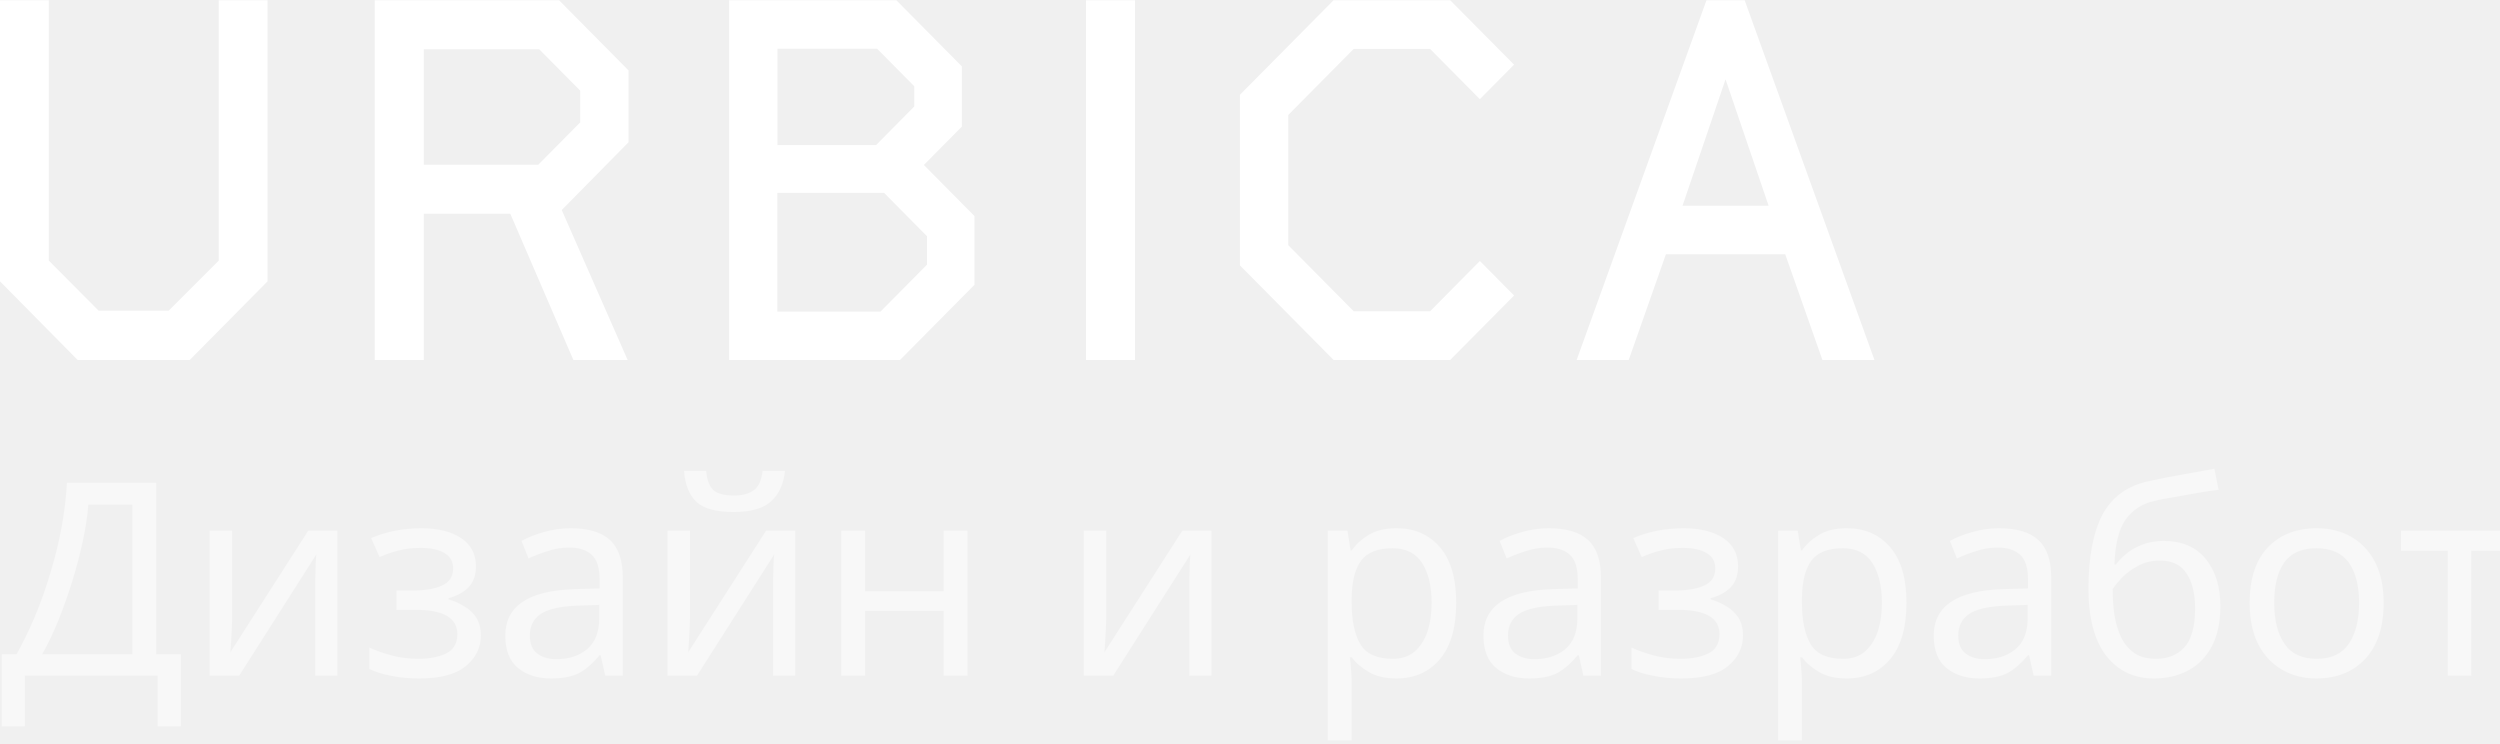
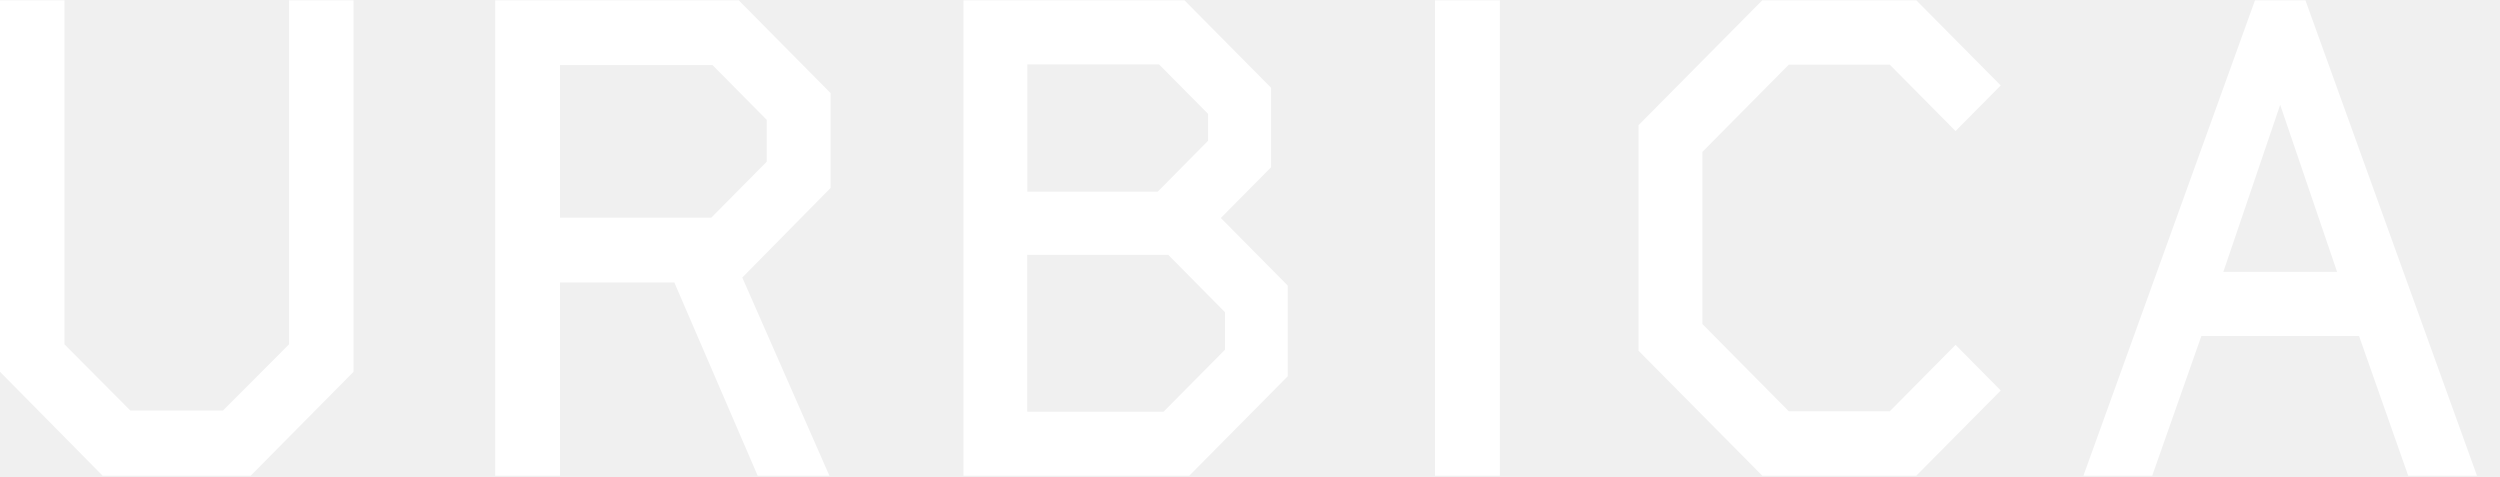
- <svg xmlns="http://www.w3.org/2000/svg" width="111" height="33" viewBox="0 0 111 33">
-   <g fill="#FFF" fill-rule="evenodd">
-     <text font-family="PT Sans" font-size="12" opacity=".5">
-       <tspan x="0" y="30">Дизайн и разработка</tspan>
-     </text>
-     <g fill-rule="nonzero">
-       <path d="M48.217.012h2.178v15.973h-2.178zM77.463.012h-1.696l-5.765 15.973h2.312l1.652-4.695h5.298l1.652 4.695h2.311L77.463.012zm-2.759 9.123l1.91-5.613 1.912 5.613h-3.822zM60.103 2.173h3.394l2.209 2.23 1.518-1.532L64.39.012h-5.18l-4.156 4.195v7.577l4.16 4.2h5.173l2.838-2.863-1.518-1.534-2.21 2.232h-3.393l-2.904-2.932V5.104zM42.707 5.621V2.948L39.799.011h-7.426v15.973h7.587l3.307-3.34v-3.05l-2.247-2.27 1.687-1.703zm-8.188-3.458h4.424l1.649 1.664v.902L38.9 6.44h-4.382V2.163zm6.64 8.326v1.262l-2.065 2.084h-4.579V8.563h4.739l1.905 1.926zM16.638.012v15.973h2.179V9.49h3.84l2.801 6.494h2.41l-2.927-6.659 2.967-3.01V3.128L24.823.012h-8.185zm9.125 5.42L23.9 7.313l-5.083.001V2.186h5.123l1.822 1.84v1.406zM9.712 11.57l-2.22 2.223H4.379L2.167 11.57V.012H0v12.48l3.45 3.493h4.972l3.456-3.492V.012H9.712z" />
-     </g>
+ <svg xmlns="http://www.w3.org/2000/svg" width="84" height="16" viewBox="0 0 84 16">
+   <g fill="#FFF" fill-rule="nonzero">
+     <path d="M48.217.012h2.178v15.973h-2.178zM77.463.012h-1.696l-5.765 15.973h2.312l1.652-4.695h5.298l1.652 4.695h2.311L77.463.012zm-2.759 9.123l1.91-5.613 1.912 5.613h-3.822zM60.103 2.173h3.394l2.209 2.23 1.518-1.532L64.39.012h-5.18l-4.156 4.195v7.577l4.16 4.2h5.173l2.838-2.863-1.518-1.534-2.21 2.232h-3.393l-2.904-2.932V5.104zM42.707 5.621V2.948L39.799.011h-7.426v15.973h7.587l3.307-3.34v-3.05l-2.247-2.27 1.687-1.703zm-8.188-3.458h4.424l1.649 1.664v.902L38.9 6.44h-4.382V2.163zm6.64 8.326v1.262l-2.065 2.084h-4.579V8.563h4.739l1.905 1.926zM16.638.012v15.973h2.179V9.49h3.84l2.801 6.494h2.41l-2.927-6.659 2.967-3.01V3.128L24.823.012h-8.185zm9.125 5.42L23.9 7.313l-5.083.001V2.186h5.123l1.822 1.84v1.406zM9.712 11.57l-2.22 2.223H4.379L2.167 11.57V.012H0v12.48l3.45 3.493h4.972l3.456-3.492V.012H9.712z" />
  </g>
</svg>
